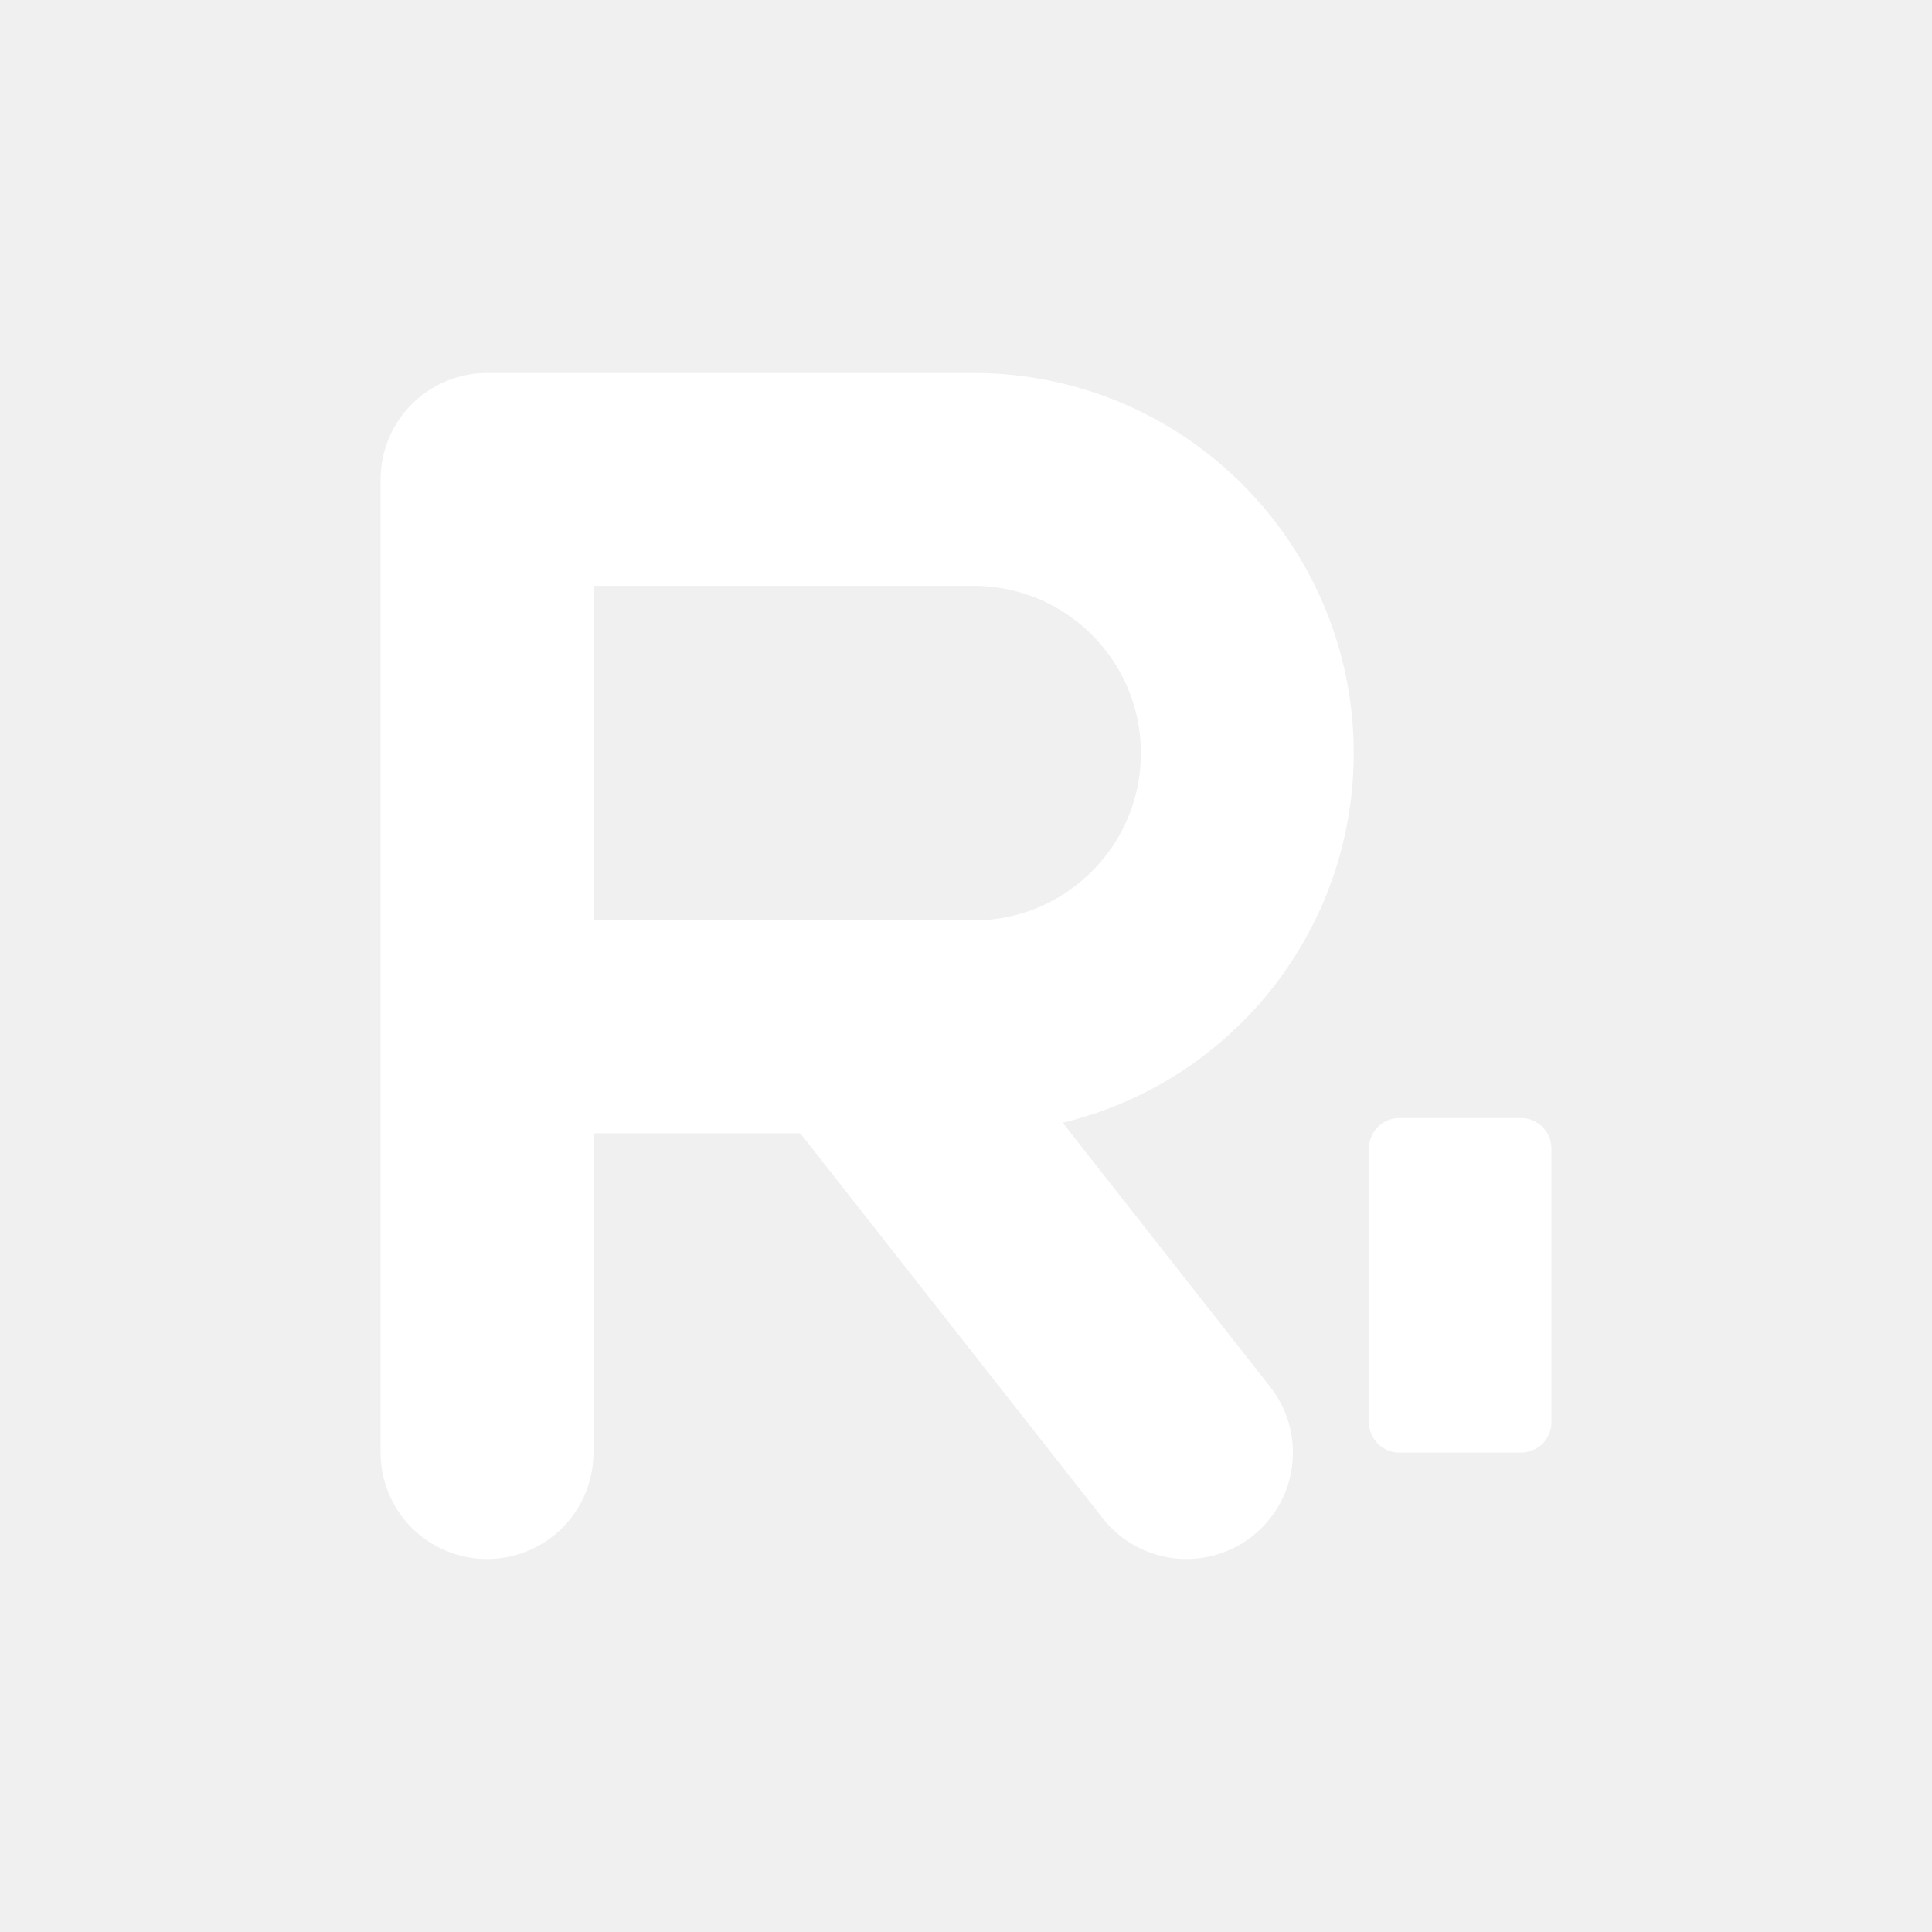
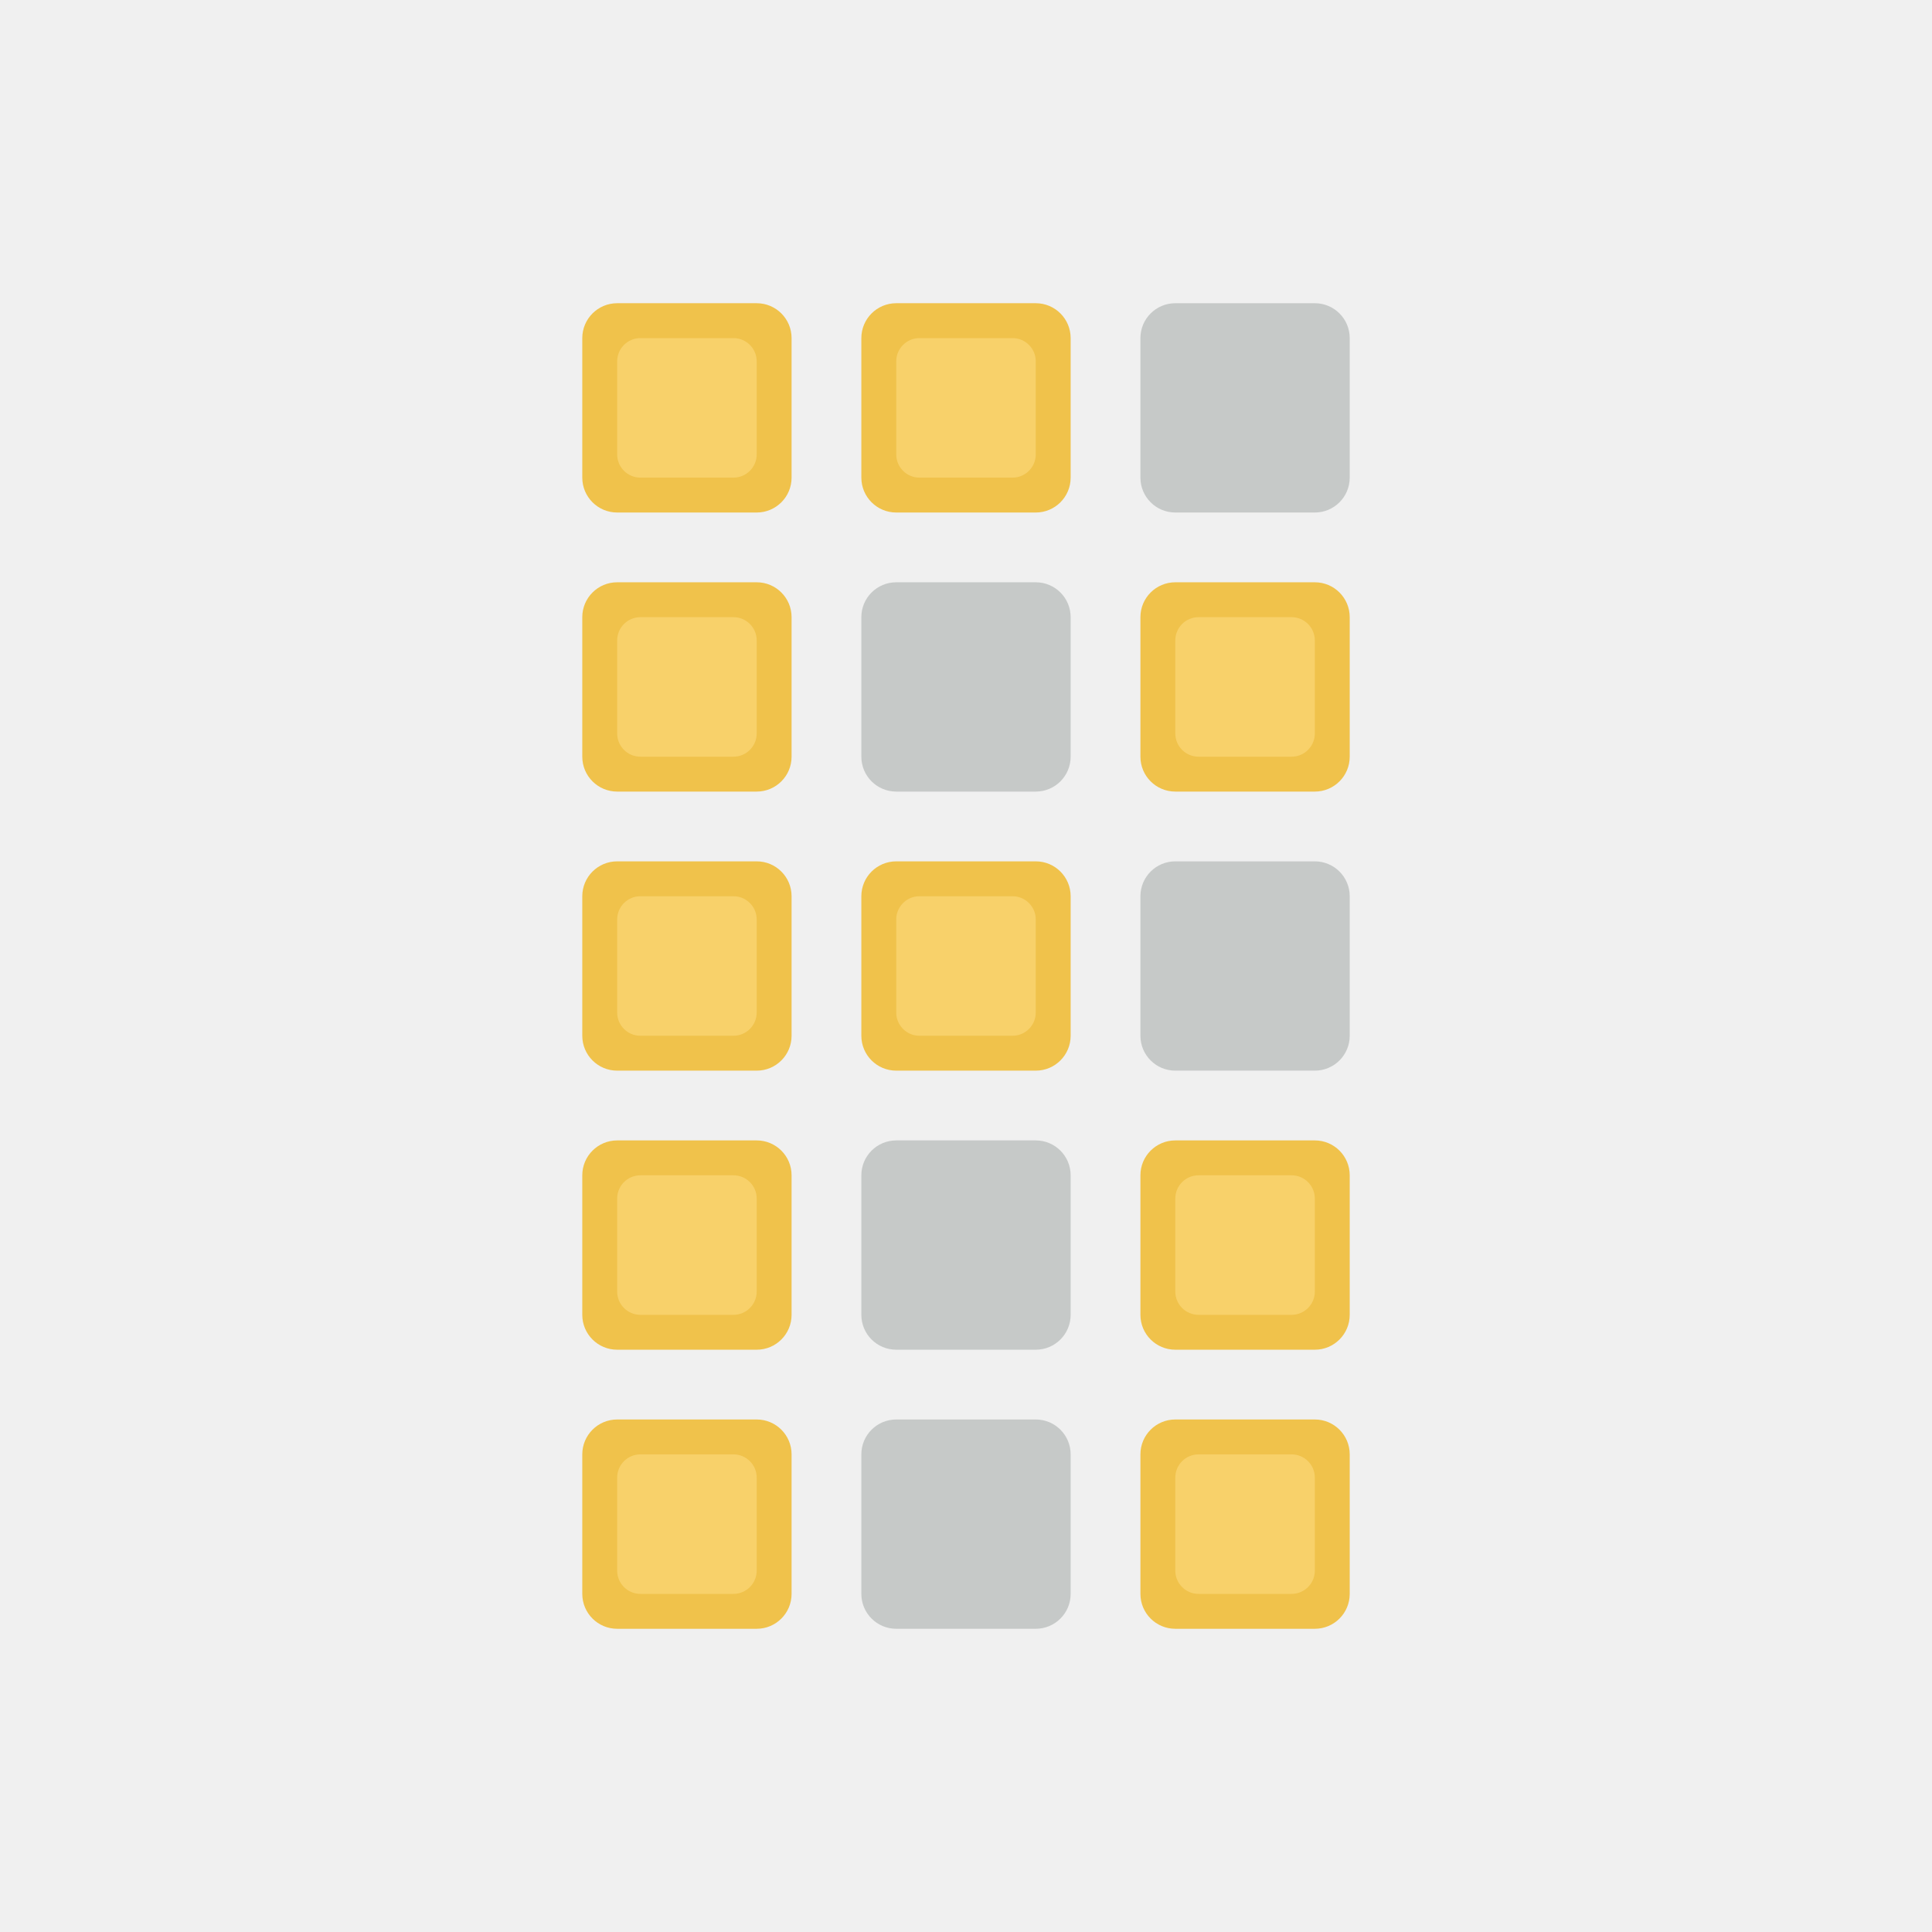
<svg xmlns="http://www.w3.org/2000/svg" width="432" height="432" viewBox="0 0 432 432" fill="none">
-   <g transform="translate(-13.5 -1.6) scale(3.4)" stroke="white" stroke-width="14" stroke-linecap="round" stroke-linejoin="round">
-     <path d="M36 96V32H68C77.941 32 86 40.059 86 50C86 59.941 77.941 68 68 68H36" />
-     <path d="M60 68L82 96" />
-     <rect x="94" y="74" width="12" height="22" rx="2" fill="white" stroke="none" />
+   <g transform="translate(49.60 49.60) scale(2.6)">
+     <rect x="31" y="7" width="18" height="18" rx="3" fill="#F0C24B" />
+     <rect x="34" y="10" width="12" height="12" rx="2" fill="#FFE08A" fill-opacity="0.5" />
+     <rect x="55" y="7" width="18" height="18" rx="3" fill="#F0C24B" />
+     <rect x="58" y="10" width="12" height="12" rx="2" fill="#FFE08A" fill-opacity="0.5" />
+     <rect x="79" y="7" width="18" height="18" rx="3" fill="#5A6663" fill-opacity="0.28" />
+     <rect x="31" y="31" width="18" height="18" rx="3" fill="#F0C24B" />
+     <rect x="34" y="34" width="12" height="12" rx="2" fill="#FFE08A" fill-opacity="0.5" />
+     <rect x="55" y="31" width="18" height="18" rx="3" fill="#5A6663" fill-opacity="0.28" />
+     <rect x="79" y="31" width="18" height="18" rx="3" fill="#F0C24B" />
+     <rect x="82" y="34" width="12" height="12" rx="2" fill="#FFE08A" fill-opacity="0.5" />
+     <rect x="31" y="55" width="18" height="18" rx="3" fill="#F0C24B" />
+     <rect x="34" y="58" width="12" height="12" rx="2" fill="#FFE08A" fill-opacity="0.5" />
+     <rect x="55" y="55" width="18" height="18" rx="3" fill="#F0C24B" />
+     <rect x="58" y="58" width="12" height="12" rx="2" fill="#FFE08A" fill-opacity="0.5" />
+     <rect x="79" y="55" width="18" height="18" rx="3" fill="#5A6663" fill-opacity="0.28" />
+     <rect x="31" y="79" width="18" height="18" rx="3" fill="#F0C24B" />
+     <rect x="34" y="82" width="12" height="12" rx="2" fill="#FFE08A" fill-opacity="0.5" />
+     <rect x="55" y="79" width="18" height="18" rx="3" fill="#5A6663" fill-opacity="0.28" />
+     <rect x="79" y="79" width="18" height="18" rx="3" fill="#F0C24B" />
+     <rect x="82" y="82" width="12" height="12" rx="2" fill="#FFE08A" fill-opacity="0.5" />
+     <rect x="31" y="103" width="18" height="18" rx="3" fill="#F0C24B" />
+     <rect x="34" y="106" width="12" height="12" rx="2" fill="#FFE08A" fill-opacity="0.5" />
+     <rect x="55" y="103" width="18" height="18" rx="3" fill="#5A6663" fill-opacity="0.28" />
+     <rect x="79" y="103" width="18" height="18" rx="3" fill="#F0C24B" />
+     <rect x="82" y="106" width="12" height="12" rx="2" fill="#FFE08A" fill-opacity="0.5" />
  </g>
</svg>
